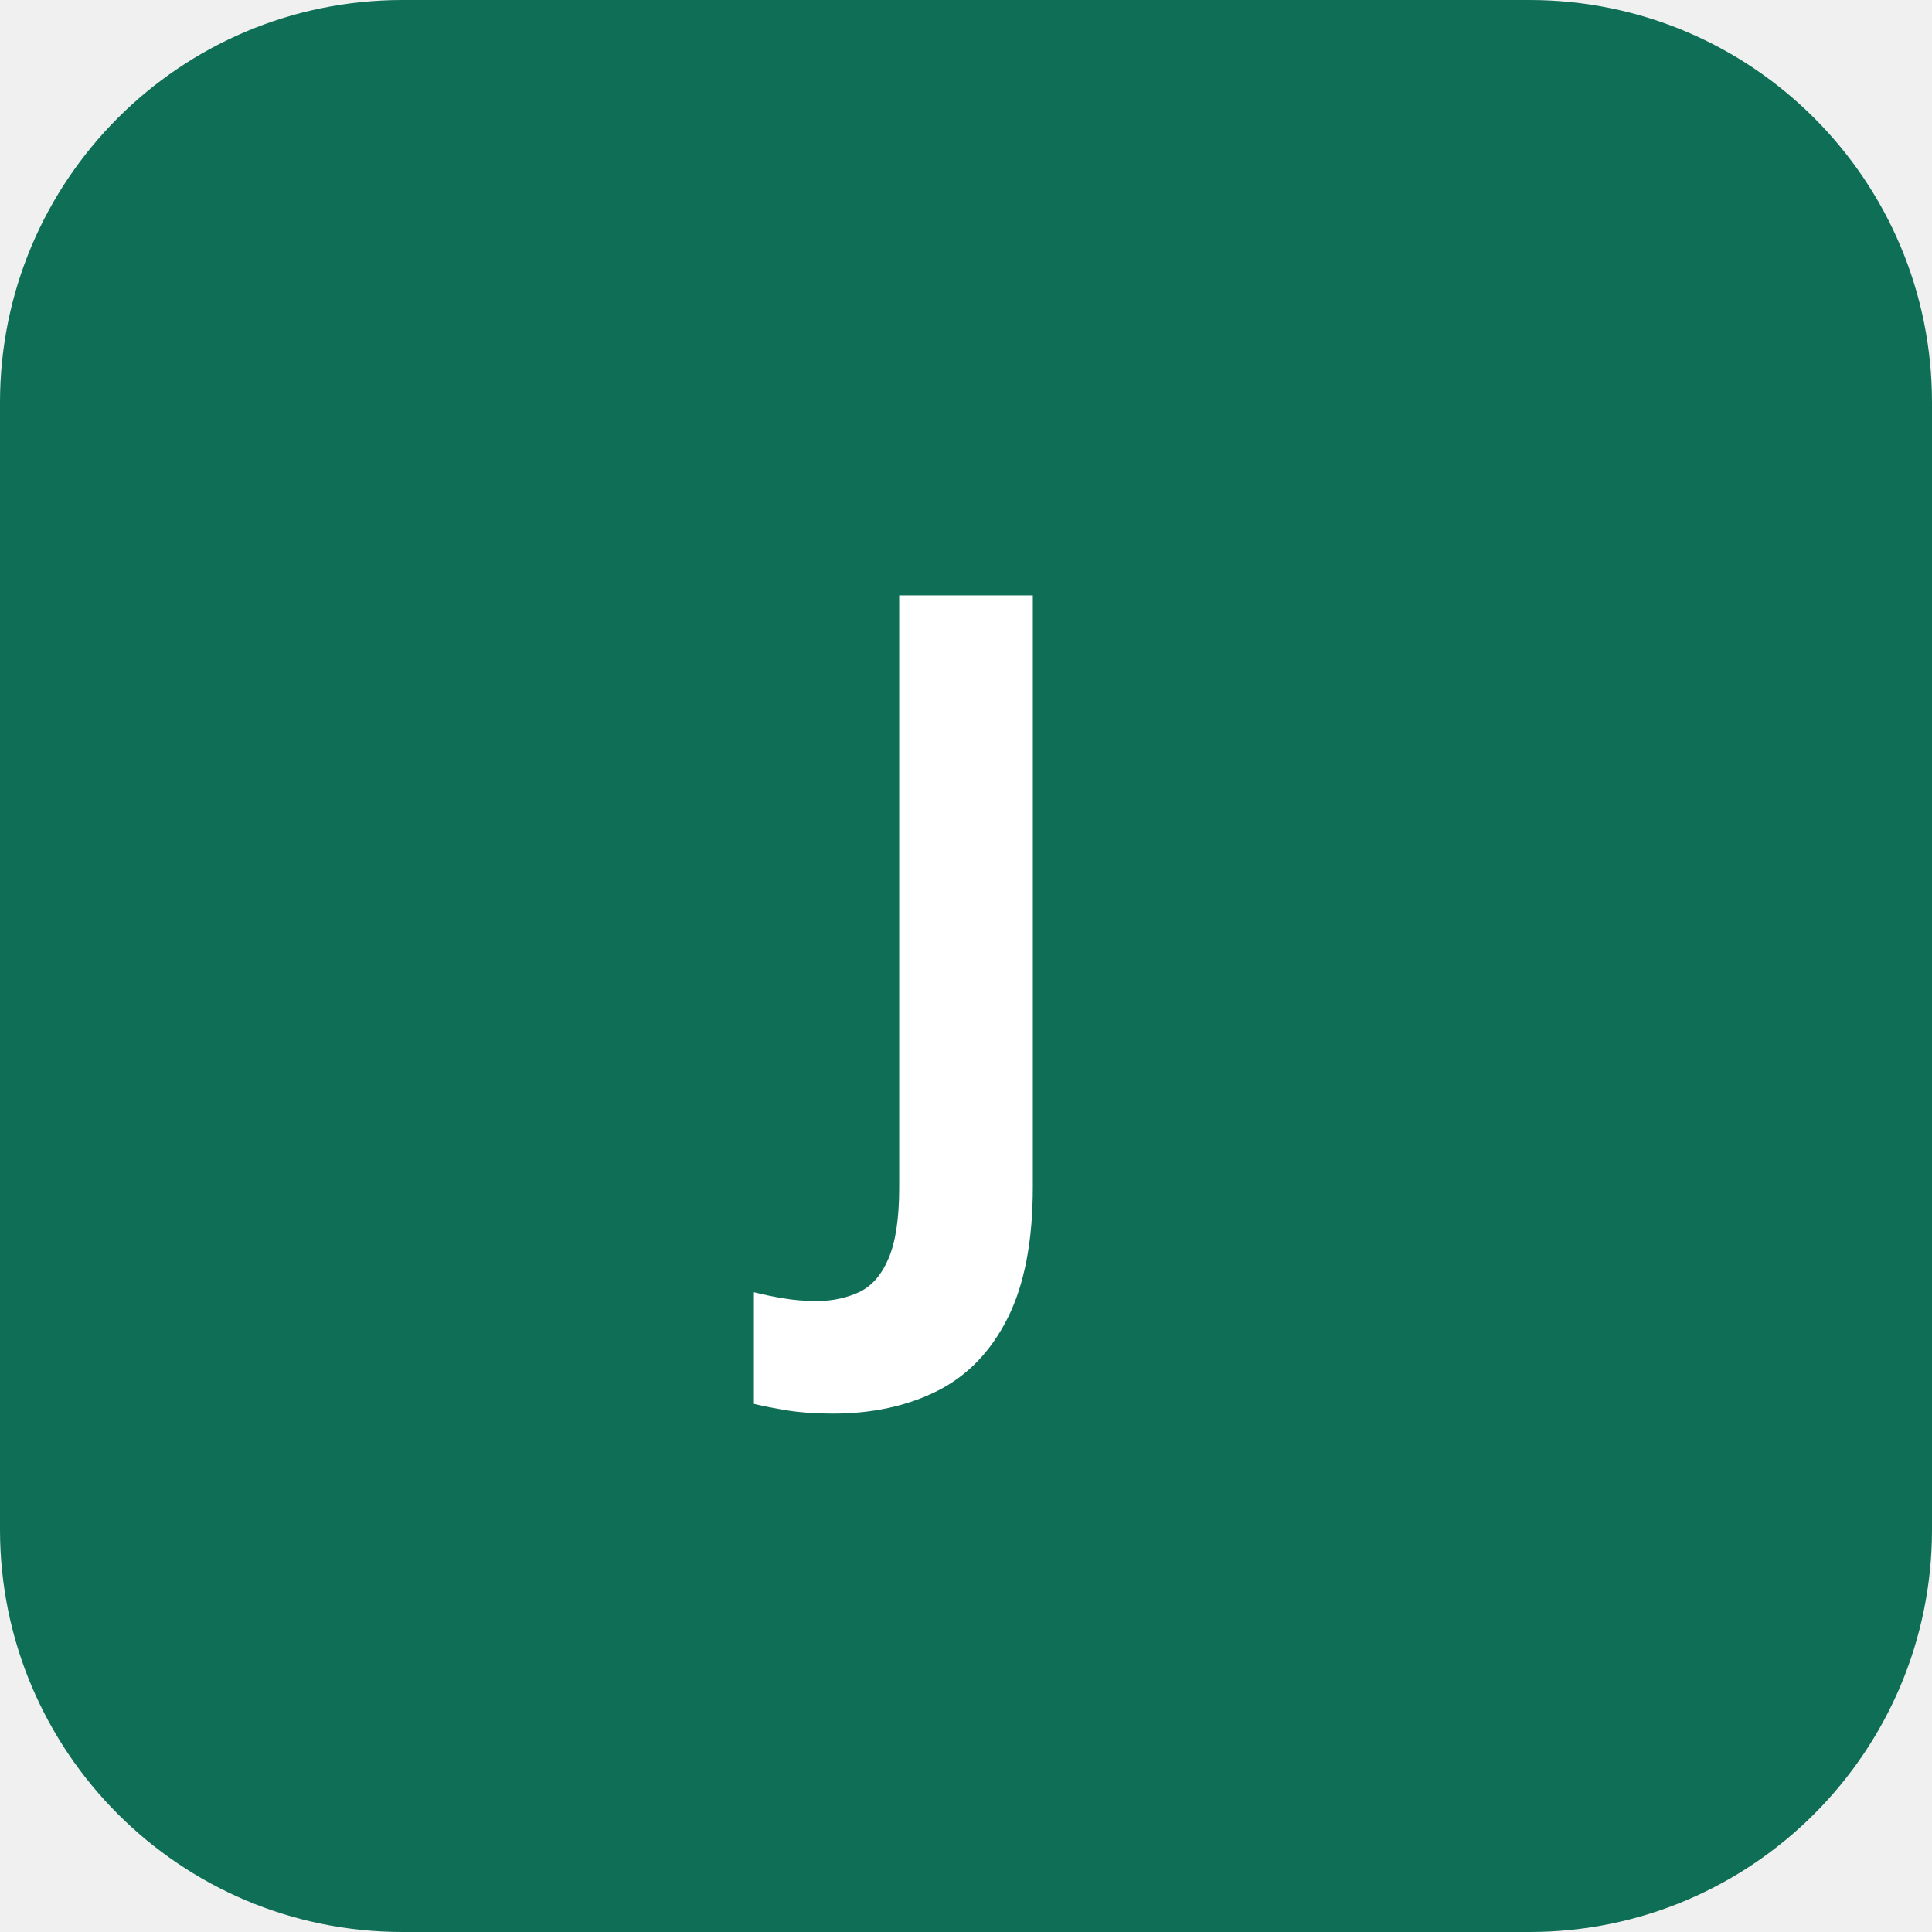
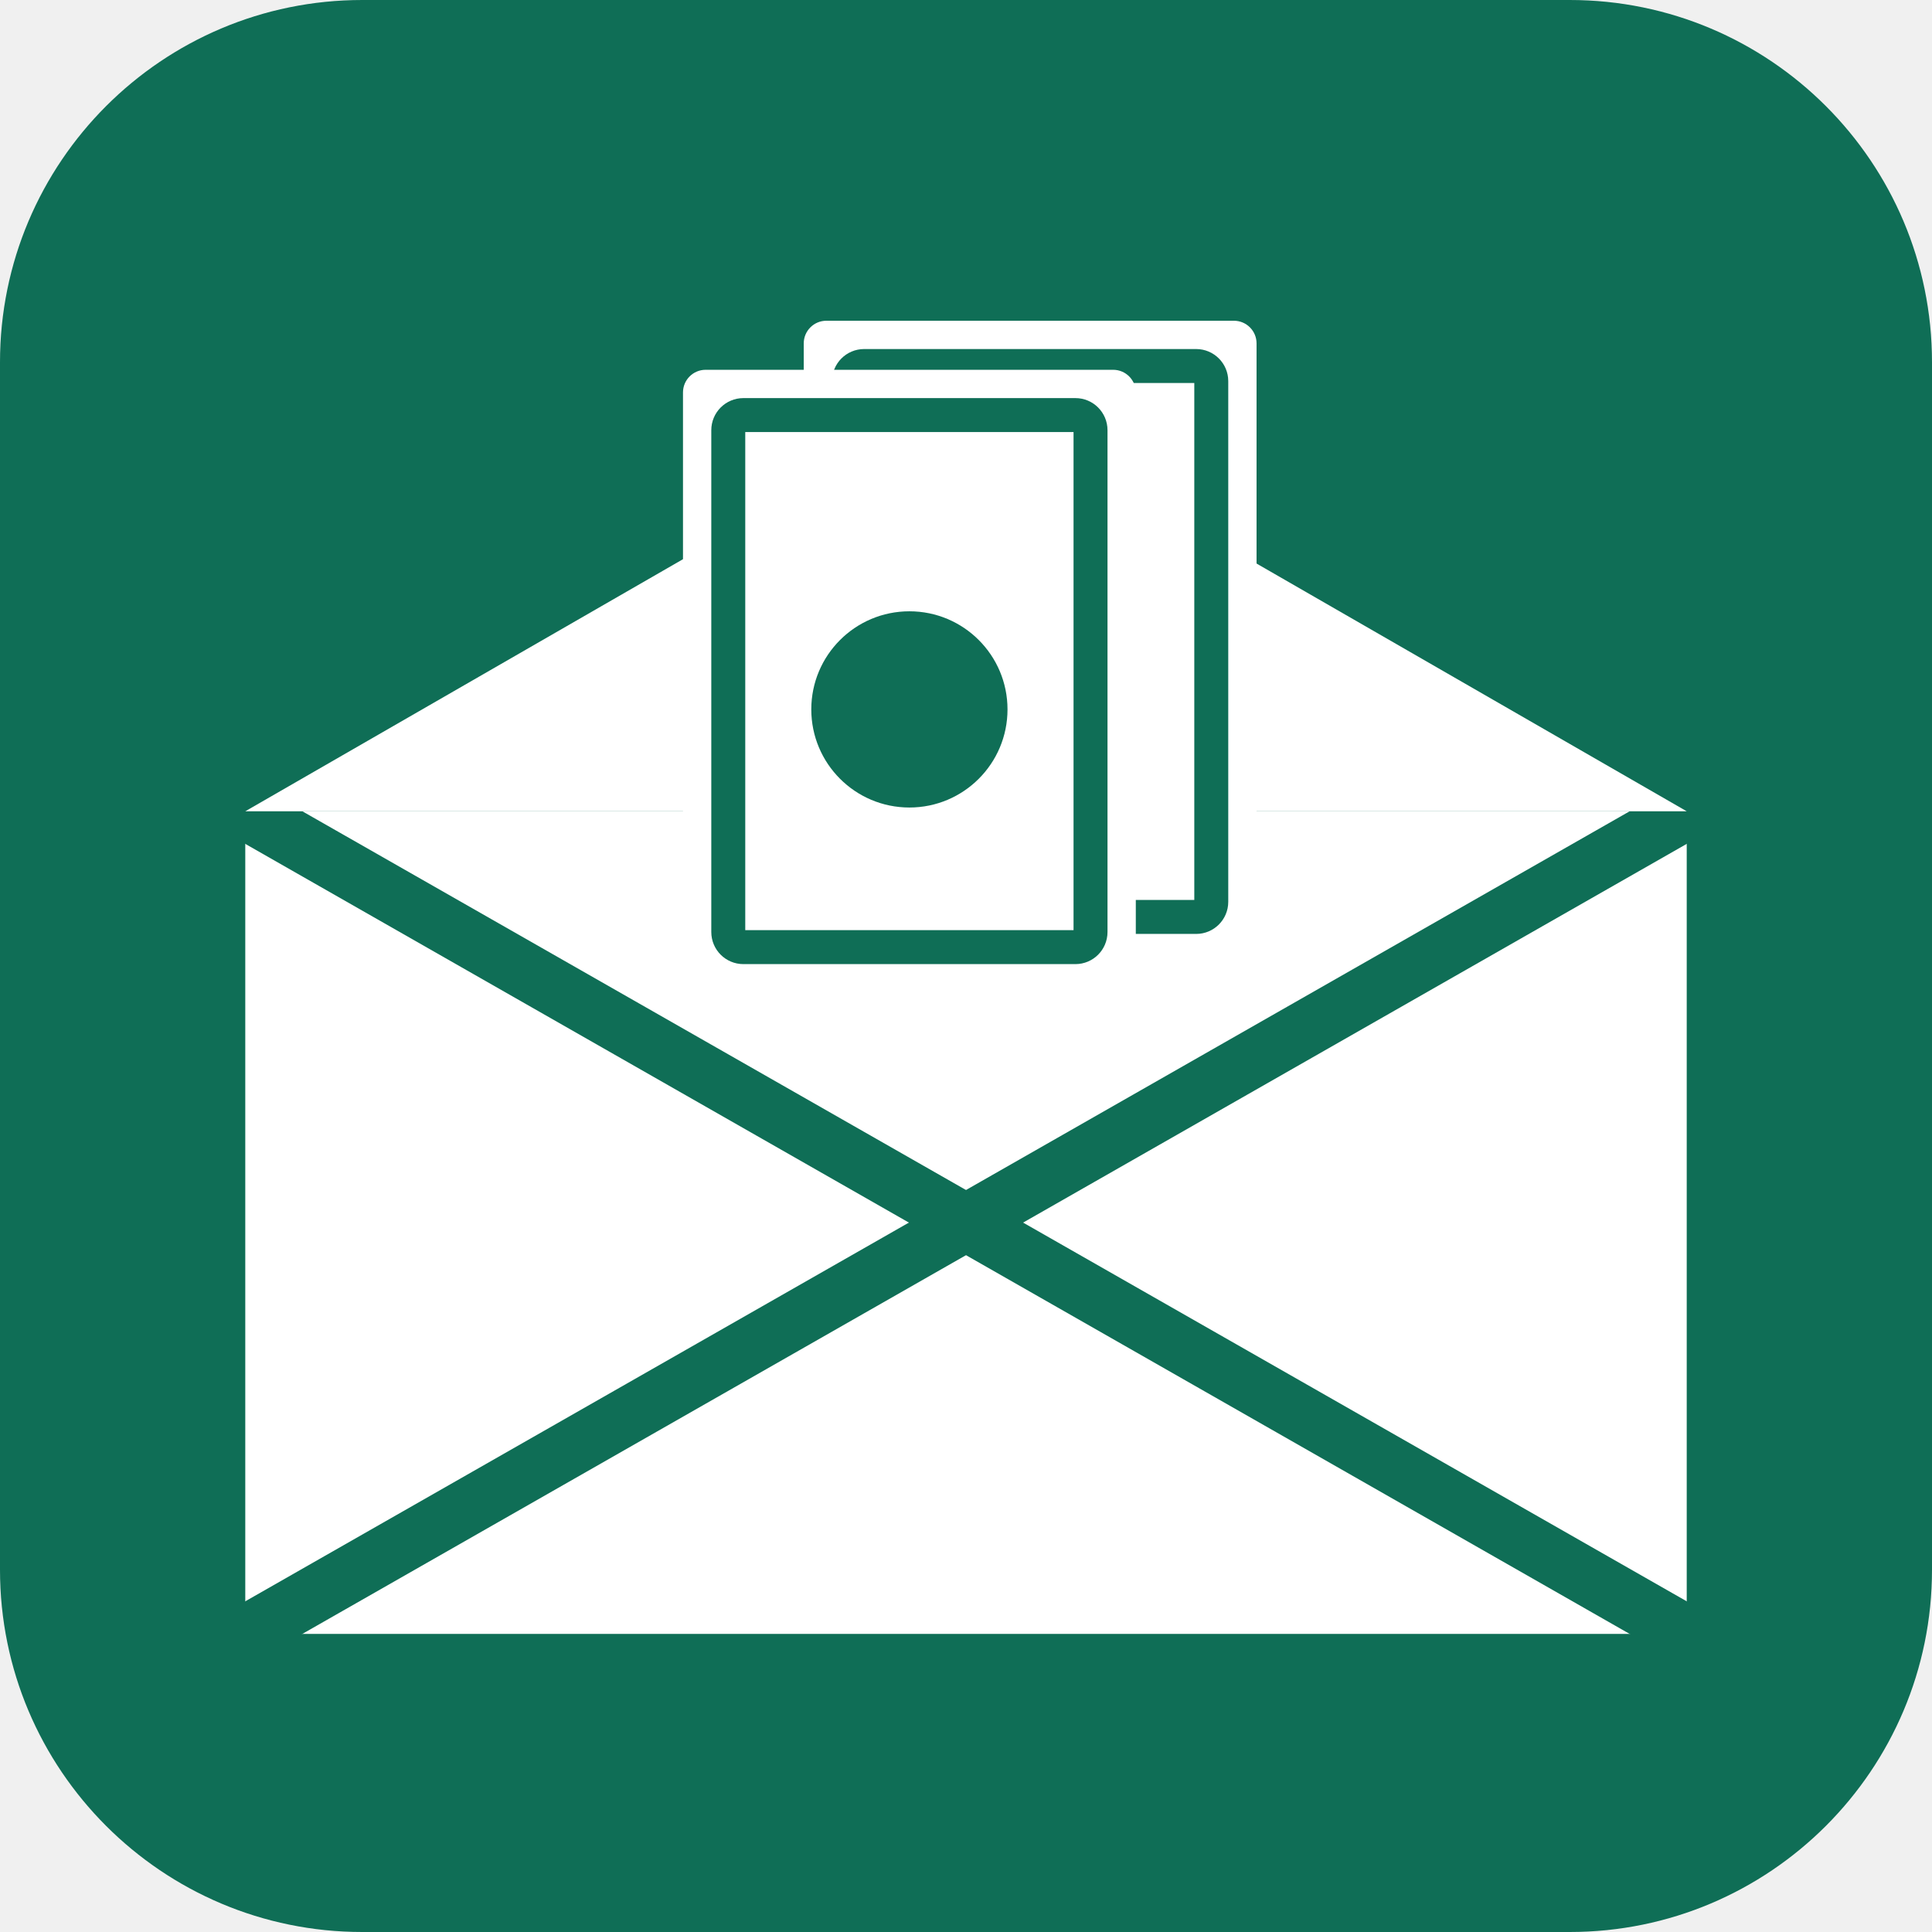
- <svg xmlns="http://www.w3.org/2000/svg" viewBox="0 0 192 192">
-   <rect width="192" height="192" rx="40" fill="#0F6E56" />
-   <text x="96" y="122" font-family="system-ui,sans-serif" font-size="88" font-weight="700" text-anchor="middle" fill="white">J</text>
+ <svg xmlns="http://www.w3.org/2000/svg" viewBox="0 0 512 512">
+   <rect width="512" height="512" rx="96" fill="#0F6E56" />
+   <rect x="65" y="215" width="382" height="218" rx="8" fill="white" />
+   <line x1="65" y1="433" x2="447" y2="215" stroke="#0F6E56" stroke-width="15" stroke-linecap="round" />
+   <line x1="447" y1="433" x2="65" y2="215" stroke="#0F6E56" stroke-width="15" stroke-linecap="round" />
+   <polygon points="65,215 447,215 256,105" fill="white" />
+   <rect x="213" y="85" width="120" height="170" rx="6" fill="white" />
+   <rect x="225" y="97" width="96" height="146" rx="4" fill="none" stroke="#0F6E56" stroke-width="9" />
+   <circle cx="273" cy="177" r="26" fill="#0F6E56" />
+   <rect x="181" y="98" width="120" height="165" rx="6" fill="white" />
+   <rect x="193" y="110" width="96" height="141" rx="4" fill="none" stroke="#0F6E56" stroke-width="9" />
+   <circle cx="241" cy="188" r="26" fill="#0F6E56" />
</svg>
